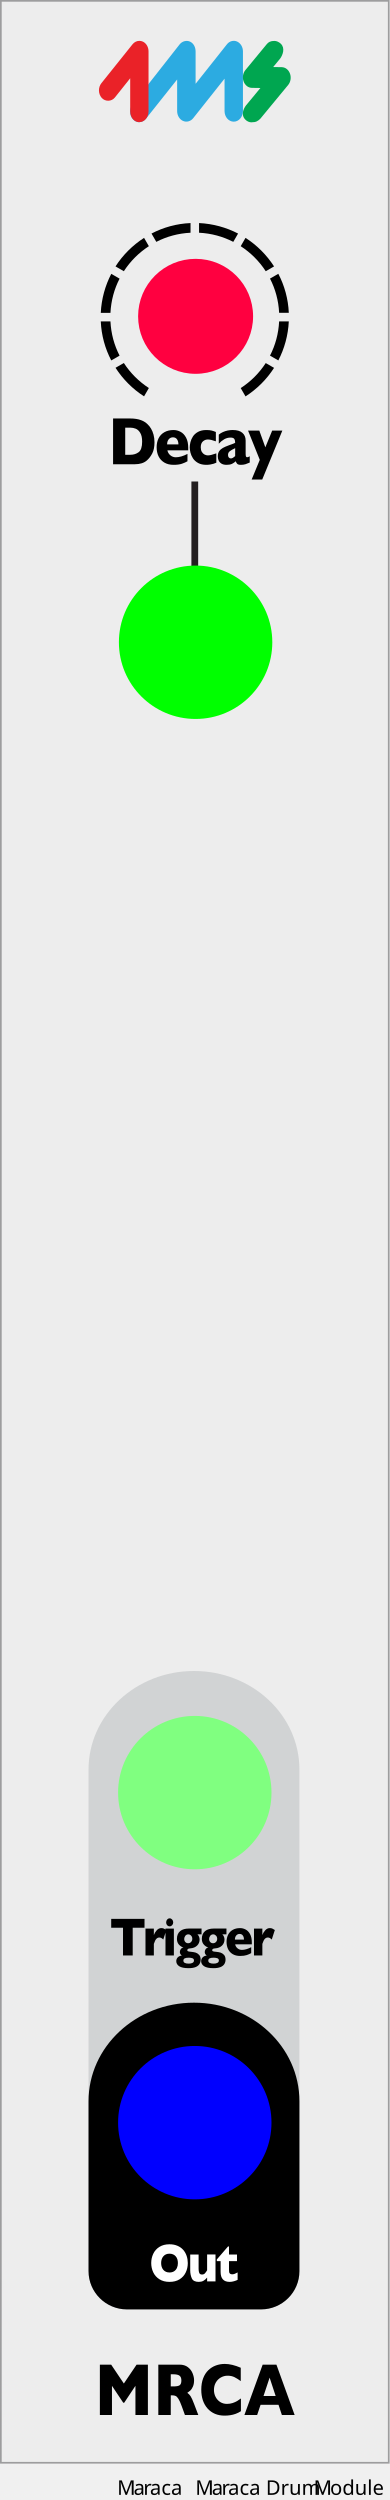
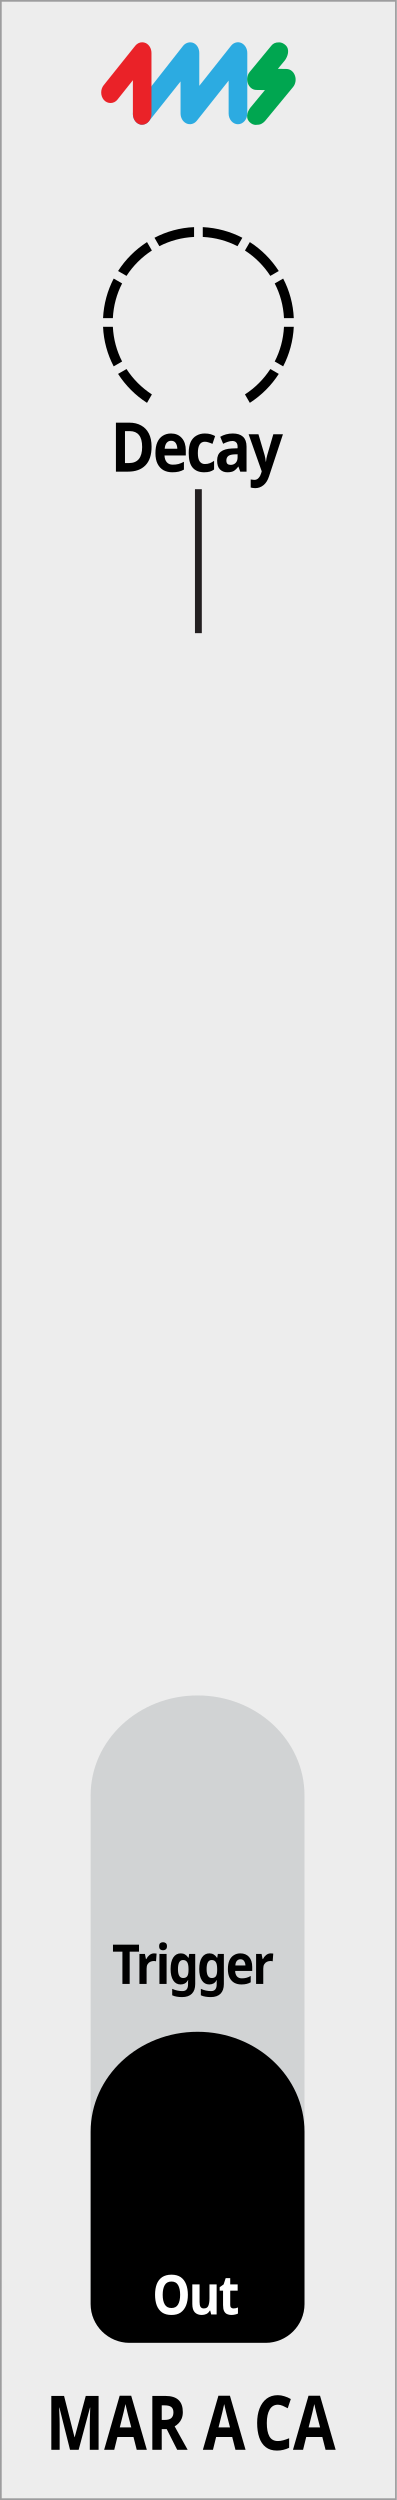
- <svg xmlns="http://www.w3.org/2000/svg" width="57.6" height="369.63" viewBox="0 0 57.6 369.63" version="1.1" id="svg28">
+ <svg xmlns="http://www.w3.org/2000/svg" width="20.408mm" height="128.588mm" viewBox="0 0 57.845 364.5" version="1.1" id="svg29">
  <defs id="defs2">
    <clipPath id="clippath">
-       <rect x="14.9" y="32.98" width="27.8" height="25.62" style="fill: none;" id="rect1" />
+       <rect x="15.02" y="33.11" width="27.8" height="25.62" style="fill:none" id="rect1" />
    </clipPath>
    <clipPath id="clippath-1">
-       <rect x="14.9" y="32.98" width="27.8" height="25.62" style="fill: none;" id="rect2" />
+       <rect x="15.02" y="33.11" width="27.8" height="25.62" style="fill:none" id="rect2" />
    </clipPath>
  </defs>
-   <g id="faceplate">
-     <g id="g3">
-       <rect x=".13" y=".13" width="57.35" height="364" style="fill: #ededed;" id="rect3" />
-       <path d="M57.35.25v363.75H.25V.25h57.1M57.6,0H0v364.25h57.6V0h0Z" style="fill: #9d9d9e;" id="path3" />
-     </g>
-     <path d="M44.27,261.63c0-8.05-6.98-14.57-15.59-14.57s-15.59,6.53-15.59,14.57v54.4s0,0,0,0v19.77c0,3.11,2.55,5.65,5.67,5.65h19.84c3.12,0,5.67-2.54,5.67-5.65v-19.77s0,0,0,0v-54.39Z" style="fill: #d1d3d4;" id="path4" />
-     <path d="M44.27,310.67c0-8.05-6.98-14.57-15.59-14.57s-15.59,6.53-15.59,14.57v5.36s0,0,0,0v19.77c0,3.11,2.55,5.65,5.67,5.65h19.84c3.12,0,5.67-2.54,5.67-5.65v-19.77s0,0,0,0v-5.35Z" id="path5" />
-     <path d="M 5.871,-4.098 H 3.887 V 0 H 2.258 v -4.098 h -1.984 v -1.316 h 5.598 z m 3.668,0.336 -0.52,1.41 Q 8.7,-2.656 8.371,-2.656 q -0.297,0 -0.516,0.203 -0.215,0.199 -0.414,0.742 V 0 h -1.406 v -3.977 h 1.406 v 0.961 q 0.133,-0.355 0.469,-0.691 0.336,-0.34 0.789,-0.34 0.238,0 0.414,0.07 0.18,0.07 0.426,0.215 z m 1.153,-1.133 q 0,0.246 -0.176,0.418 -0.176,0.172 -0.418,0.172 -0.164,0 -0.301,-0.078 -0.133,-0.078 -0.211,-0.211 -0.078,-0.137 -0.078,-0.301 0,-0.242 0.172,-0.418 0.172,-0.176 0.418,-0.176 0.242,0 0.418,0.176 0.176,0.176 0.176,0.418 z M 10.805,0 H 9.395 v -3.977 h 1.41 z m 4.649,-3.129 H 14.759 q 0.367,0.32 0.367,0.785 0,0.246 -0.105,0.473 -0.102,0.227 -0.305,0.402 -0.199,0.176 -0.496,0.289 -0.293,0.109 -0.672,0.133 -0.488,0.02 -0.488,0.262 0,0.094 0.062,0.137 0.062,0.043 0.195,0.066 0.137,0.02 0.457,0.047 0.363,0.031 0.676,0.109 0.312,0.078 0.582,0.328 0.27,0.25 0.27,0.715 0,0.371 -0.203,0.656 -0.199,0.285 -0.648,0.445 -0.449,0.16 -1.188,0.16 -1.062,0 -1.562,-0.285 -0.496,-0.285 -0.496,-0.762 0,-0.129 0.062,-0.297 Q 11.333,0.367 11.54,0.211 11.751,0.055 12.149,0 12.009,-0.051 11.907,-0.195 11.806,-0.344 11.806,-0.504 q 0,-0.207 0.141,-0.41 0.145,-0.203 0.465,-0.262 -0.445,-0.117 -0.77,-0.441 -0.324,-0.324 -0.324,-0.84 0,-0.391 0.148,-0.684 0.152,-0.293 0.418,-0.477 0.266,-0.184 0.617,-0.27 0.352,-0.09 0.77,-0.09 h 2.184 z m -1.555,0.672 q 0,-0.301 -0.207,-0.48 -0.203,-0.184 -0.457,-0.184 -0.324,0 -0.512,0.219 -0.184,0.219 -0.184,0.461 0,0.168 0.078,0.312 0.082,0.145 0.227,0.234 0.148,0.086 0.352,0.086 0.305,0 0.504,-0.191 0.199,-0.191 0.199,-0.457 z m 0.281,3.199 q 0,-0.262 -0.281,-0.34 -0.277,-0.074 -0.574,-0.074 -0.488,0 -0.707,0.102 -0.215,0.105 -0.215,0.332 0,0.445 0.898,0.445 0.402,0 0.641,-0.117 0.238,-0.113 0.238,-0.348 z m 5.457,-3.871 h -0.695 q 0.367,0.32 0.367,0.785 0,0.246 -0.105,0.473 -0.102,0.227 -0.305,0.402 -0.199,0.176 -0.496,0.289 -0.293,0.109 -0.672,0.133 -0.488,0.02 -0.488,0.262 0,0.094 0.062,0.137 0.062,0.043 0.195,0.066 0.137,0.02 0.457,0.047 0.363,0.031 0.676,0.109 0.312,0.078 0.582,0.328 0.27,0.25 0.27,0.715 0,0.371 -0.203,0.656 -0.199,0.285 -0.648,0.445 -0.449,0.16 -1.188,0.16 -1.062,0 -1.562,-0.285 -0.496,-0.285 -0.496,-0.762 0,-0.129 0.062,-0.297 Q 15.517,0.367 15.724,0.211 15.935,0.055 16.333,0 16.193,-0.051 16.091,-0.195 15.99,-0.344 15.99,-0.504 q 0,-0.207 0.141,-0.41 0.145,-0.203 0.465,-0.262 -0.445,-0.117 -0.77,-0.441 -0.324,-0.324 -0.324,-0.84 0,-0.391 0.148,-0.684 0.152,-0.293 0.418,-0.477 0.266,-0.184 0.617,-0.27 0.352,-0.09 0.77,-0.09 h 2.184 z m -1.555,0.672 q 0,-0.301 -0.207,-0.48 -0.203,-0.184 -0.457,-0.184 -0.324,0 -0.512,0.219 -0.184,0.219 -0.184,0.461 0,0.168 0.078,0.312 0.082,0.145 0.227,0.234 0.148,0.086 0.352,0.086 0.305,0 0.504,-0.191 0.199,-0.191 0.199,-0.457 z m 0.281,3.199 q 0,-0.262 -0.281,-0.34 -0.277,-0.074 -0.574,-0.074 -0.488,0 -0.707,0.102 -0.215,0.105 -0.215,0.332 0,0.445 0.898,0.445 0.402,0 0.641,-0.117 0.238,-0.113 0.238,-0.348 z M 23.9,-1.648 h -2.801 q 0.082,0.363 0.402,0.594 0.32,0.23 0.727,0.23 0.711,0 1.57,-0.398 v 0.871 q -0.309,0.16 -0.75,0.293 -0.438,0.129 -1.117,0.129 -0.734,0 -1.25,-0.273 -0.516,-0.273 -0.773,-0.742 -0.254,-0.469 -0.254,-1.062 0,-0.586 0.254,-1.047 0.258,-0.465 0.773,-0.727 0.516,-0.266 1.25,-0.266 0.484,0 0.934,0.211 0.453,0.207 0.742,0.684 Q 23.9,-2.68 23.9,-1.93 Z M 22.58,-2.344 q 0,-0.383 -0.191,-0.609 -0.188,-0.23 -0.543,-0.23 -0.352,0 -0.57,0.234 Q 21.06,-2.719 21.06,-2.344 Z M 27.767,-3.762 27.248,-2.352 Q 26.928,-2.656 26.6,-2.656 q -0.297,0 -0.516,0.203 -0.215,0.199 -0.414,0.742 V 0 h -1.406 v -3.977 h 1.406 v 0.961 q 0.133,-0.355 0.469,-0.691 0.336,-0.34 0.789,-0.34 0.238,0 0.414,0.07 0.18,0.07 0.426,0.215 z" id="text5" style="font-weight:700;font-size:8px;font-family:GillSans-Bold, 'Gill Sans';letter-spacing:-0.04em" transform="translate(16.2 289.12) scale(.88 1)" aria-label="Trigger" />
-     <path d="m 6.473,-2.711 q 0,0.758 -0.352,1.395 -0.348,0.637 -1.039,1.012 -0.691,0.375 -1.684,0.375 -1.004,0 -1.699,-0.391 Q 1.004,-0.711 0.664,-1.348 0.328,-1.984 0.328,-2.711 q 0,-0.73 0.336,-1.363 Q 1,-4.711 1.695,-5.098 q 0.699,-0.391 1.703,-0.391 0.75,0 1.336,0.223 0.59,0.223 0.969,0.605 0.379,0.379 0.574,0.887 0.195,0.504 0.195,1.062 z m -1.664,0 q 0,-0.305 -0.09,-0.555 -0.09,-0.254 -0.273,-0.438 -0.18,-0.188 -0.441,-0.289 -0.262,-0.105 -0.605,-0.105 -0.656,0 -1.031,0.383 -0.375,0.383 -0.375,1.004 0,0.621 0.375,1.008 0.379,0.383 1.031,0.383 0.449,0 0.766,-0.176 0.316,-0.18 0.48,-0.492 0.164,-0.316 0.164,-0.723 z M 11.129,0 H 9.719 v -0.566 q -0.297,0.32 -0.625,0.48 -0.324,0.156 -0.781,0.156 -0.902,0 -1.168,-0.523 -0.266,-0.527 -0.266,-1.188 v -2.336 h 1.41 v 2.148 q 0,0.324 0.105,0.57 0.109,0.242 0.469,0.242 0.309,0 0.488,-0.176 0.18,-0.176 0.367,-0.449 v -2.336 h 1.41 z m 3.715,-0.23 q -0.219,0.105 -0.605,0.203 -0.383,0.098 -0.734,0.098 -1.52,0 -1.52,-1.484 V -3 H 11.348 V -3.246 L 13.235,-5.168 h 0.16 v 1.191 h 1.344 V -3 h -1.344 v 1.273 q 0,0.223 0.027,0.359 0.027,0.137 0.152,0.23 0.129,0.09 0.387,0.09 0.336,0 0.883,-0.281 z" id="text6" style="font-weight:700;font-size:8px;font-family:GillSans-Bold, 'Gill Sans';letter-spacing:-0.04em;fill:#ffffff" transform="translate(22.07 337.31) scale(.88 1)" aria-label="Out" />
+   <g id="faceplate" transform="translate(0.00253326,0.005)">
+     <rect x="0.12" y="0.12" width="57.6" height="364.25" style="fill:#ededed;stroke:#9d9d9e;stroke-width:0.25px;stroke-miterlimit:10" id="rect3" />
+     <path d="m 44.39,261.76 c 0,-8.05 -6.98,-14.57 -15.59,-14.57 -8.61,0 -15.59,6.53 -15.59,14.57 v 54.4 c 0,0 0,0 0,0 v 19.77 c 0,3.11 2.55,5.65 5.67,5.65 h 19.84 c 3.12,0 5.67,-2.54 5.67,-5.65 v -19.77 c 0,0 0,0 0,0 v -54.39 z" style="fill:#d1d3d4" id="path3" />
+     <path d="m 44.39,310.8 c 0,-8.05 -6.98,-14.57 -15.59,-14.57 -8.61,0 -15.59,6.53 -15.59,14.57 v 5.36 c 0,0 0,0 0,0 v 19.77 c 0,3.11 2.55,5.65 5.67,5.65 h 19.84 c 3.12,0 5.67,-2.54 5.67,-5.65 v -19.77 c 0,0 0,0 0,0 v -5.35 z" id="path4" />
+     <text transform="matrix(0.88,0,0,1,16.33,289.25)" style="font-weight:700;font-size:8px;font-family:GillSans-Bold, 'Gill Sans';letter-spacing:-0.04em" id="text4">
+       <tspan x="0" y="0" id="tspan4">Trigger</tspan>
+     </text>
+     <text transform="matrix(0.88,0,0,1,22.19,337.44)" style="font-weight:700;font-size:8px;font-family:GillSans-Bold, 'Gill Sans';letter-spacing:-0.04em;fill:#ffffff" id="text5">
+       <tspan x="0" y="0" id="tspan5">Out</tspan>
+     </text>
    <g id="pips_-_fewest" data-name="pips - fewest">
-       <g style="clip-path: url(#clippath);" clip-path="url(#clippath)" id="g16">
-         <g style="clip-path: url(#clippath-1);" clip-path="url(#clippath-1)" id="g15">
-           <path d="M34.49,35.76l.71-1.23c-1.74-.9-3.7-1.45-5.77-1.55v1.43c1.81.09,3.53.56,5.06,1.35" id="path6" />
-           <path d="M39.29,40.1l1.23-.71c-1.09-1.69-2.53-3.14-4.22-4.22l-.71,1.23c1.48.96,2.74,2.22,3.7,3.7" id="path7" />
-           <path d="M22.01,36.4l-.71-1.23c-1.69,1.09-3.14,2.53-4.22,4.22l1.23.71c.96-1.48,2.22-2.74,3.7-3.7" id="path8" />
-           <path d="M41.27,46.25h1.43c-.09-2.07-.64-4.03-1.55-5.77l-1.23.71c.79,1.53,1.26,3.24,1.35,5.06" id="path9" />
-           <path d="M28.17,34.41v-1.43c-2.07.09-4.03.64-5.77,1.55l.71,1.23c1.53-.79,3.24-1.26,5.06-1.35" id="path10" />
-           <path d="M18.31,53.67l-1.23.71c1.09,1.69,2.53,3.14,4.22,4.22l.71-1.23c-1.48-.96-2.74-2.22-3.7-3.7" id="path11" />
-           <path d="M35.59,57.38l.71,1.23c1.69-1.09,3.14-2.53,4.22-4.22l-1.23-.71c-.96,1.48-2.22,2.74-3.7,3.7" id="path12" />
-           <path d="M41.27,47.52c-.09,1.81-.56,3.53-1.35,5.06l1.23.71c.9-1.74,1.45-3.7,1.55-5.77h-1.43Z" id="path13" />
-           <path d="M16.33,47.52h-1.43c.09,2.07.64,4.03,1.55,5.77l1.23-.71c-.79-1.53-1.26-3.24-1.35-5.06" id="path14" />
-           <path d="M17.68,41.2l-1.23-.71c-.9,1.74-1.45,3.7-1.55,5.77h1.43c.09-1.81.56-3.53,1.35-5.06" id="path15" />
+       <g clip-path="url(#clippath)" id="g15">
+         <g clip-path="url(#clippath-1)" id="g14">
+           <path d="m 34.62,35.89 0.71,-1.23 c -1.74,-0.9 -3.7,-1.45 -5.77,-1.55 v 1.43 c 1.81,0.09 3.53,0.56 5.06,1.35" id="path5" />
+           <path d="m 39.41,40.22 1.23,-0.71 c -1.09,-1.69 -2.53,-3.14 -4.22,-4.22 l -0.71,1.23 c 1.48,0.96 2.74,2.22 3.7,3.7" id="path6" />
+           <path d="m 22.14,36.52 -0.71,-1.23 c -1.69,1.09 -3.14,2.53 -4.22,4.22 l 1.23,0.71 c 0.96,-1.48 2.22,-2.74 3.7,-3.7" id="path7" />
+           <path d="m 41.4,46.38 h 1.43 c -0.09,-2.07 -0.64,-4.03 -1.55,-5.77 l -1.23,0.71 c 0.79,1.53 1.26,3.24 1.35,5.06" id="path8" />
+           <path d="m 28.29,34.54 v -1.43 c -2.07,0.09 -4.03,0.64 -5.77,1.55 l 0.71,1.23 c 1.53,-0.79 3.24,-1.26 5.06,-1.35" id="path9" />
+           <path d="m 18.44,53.8 -1.23,0.71 c 1.09,1.69 2.53,3.14 4.22,4.22 l 0.71,-1.23 c -1.48,-0.96 -2.74,-2.22 -3.7,-3.7" id="path10" />
+           <path d="m 35.71,57.5 0.71,1.23 c 1.69,-1.09 3.14,-2.53 4.22,-4.22 L 39.41,53.8 c -0.96,1.48 -2.22,2.74 -3.7,3.7" id="path11" />
+           <path d="m 41.4,47.64 c -0.09,1.81 -0.56,3.53 -1.35,5.06 l 1.23,0.71 c 0.9,-1.74 1.45,-3.7 1.55,-5.77 z" id="path12" />
+           <path d="m 16.45,47.64 h -1.43 c 0.09,2.07 0.64,4.03 1.55,5.77 L 17.8,52.7 c -0.79,-1.53 -1.26,-3.24 -1.35,-5.06" id="path13" />
+           <path d="m 17.8,41.32 -1.23,-0.71 c -0.9,1.74 -1.45,3.7 -1.55,5.77 h 1.43 c 0.09,-1.81 0.56,-3.53 1.35,-5.06" id="path14" />
        </g>
      </g>
    </g>
-     <path d="m 7.808,-3.262 q 0,1.04 -0.381,1.67 Q 7.051,-0.962 6.538,-0.571 5.811,0 4.502,0 H 0.85 V -6.768 H 3.662 q 0.635,0 1.084,0.068 0.454,0.063 0.815,0.186 0.361,0.117 0.615,0.269 0.254,0.146 0.454,0.317 0.347,0.283 0.605,0.669 0.264,0.386 0.415,0.894 0.156,0.508 0.156,1.104 z m -2.075,-0.088 q 0,-0.825 -0.317,-1.284 -0.312,-0.464 -0.757,-0.62 -0.439,-0.156 -0.898,-0.156 H 2.891 v 4.009 h 0.869 q 0.801,0 1.387,-0.381 0.586,-0.381 0.586,-1.567 z m 7.745,1.289 H 9.976 q 0.103,0.454 0.503,0.742 0.4,0.288 0.908,0.288 0.889,0 1.963,-0.498 v 1.089 q -0.386,0.2 -0.938,0.366 -0.547,0.161 -1.396,0.161 -0.918,0 -1.563,-0.342 -0.645,-0.342 -0.967,-0.928 -0.317,-0.586 -0.317,-1.328 0,-0.732 0.317,-1.309 0.322,-0.581 0.967,-0.908 0.645,-0.332 1.563,-0.332 0.605,0 1.167,0.264 0.566,0.259 0.928,0.854 0.366,0.591 0.366,1.528 z m -1.65,-0.869 q 0,-0.479 -0.239,-0.762 -0.234,-0.288 -0.679,-0.288 -0.439,0 -0.713,0.293 -0.269,0.288 -0.269,0.757 z m 6.372,2.7 q -0.22,0.083 -0.464,0.156 -0.244,0.068 -0.552,0.112 -0.303,0.049 -0.664,0.049 -0.815,0 -1.382,-0.273 Q 14.576,-0.464 14.268,-0.879 13.966,-1.299 13.848,-1.733 13.731,-2.168 13.731,-2.5 q 0,-0.332 0.117,-0.767 0.122,-0.435 0.42,-0.84 0.298,-0.405 0.859,-0.679 0.566,-0.273 1.392,-0.273 0.552,0 0.898,0.078 0.347,0.078 0.703,0.21 v 1.382 q -0.859,-0.273 -1.343,-0.273 -0.469,0 -0.835,0.283 -0.361,0.283 -0.361,0.879 0,0.396 0.181,0.669 0.181,0.269 0.459,0.396 0.278,0.127 0.557,0.127 0.264,0 0.601,-0.078 0.337,-0.078 0.82,-0.225 z m 5.611,-0.02 q -0.386,0.151 -0.713,0.244 -0.327,0.093 -0.786,0.093 -0.435,0 -0.605,-0.151 -0.171,-0.156 -0.244,-0.376 -0.283,0.229 -0.63,0.381 -0.347,0.146 -0.908,0.146 -0.542,0 -0.879,-0.186 -0.332,-0.19 -0.469,-0.474 -0.132,-0.288 -0.132,-0.591 0,-0.459 0.229,-0.757 0.234,-0.303 0.625,-0.493 0.391,-0.19 1.035,-0.396 0.366,-0.117 0.552,-0.176 0.19,-0.063 0.283,-0.098 0.093,-0.034 0.195,-0.088 0,-0.361 -0.146,-0.566 -0.146,-0.205 -0.635,-0.205 -0.576,0 -1.069,0.254 -0.493,0.254 -0.903,0.654 v -1.348 q 0.327,-0.234 0.708,-0.381 0.381,-0.151 0.796,-0.225 0.415,-0.073 0.84,-0.073 1.079,0 1.621,0.42 0.547,0.415 0.547,1.147 v 1.919 q 0,0.273 0.049,0.41 0.054,0.132 0.19,0.132 0.166,0 0.449,-0.142 z M 21.363,-1.201 v -1.177 q -0.625,0.254 -0.913,0.459 -0.288,0.2 -0.288,0.547 0,0.249 0.142,0.381 0.146,0.132 0.337,0.132 0.181,0 0.356,-0.098 0.181,-0.103 0.366,-0.244 z m 7.925,-3.77 -3.379,7.231 h -1.777 l 1.367,-2.91 -1.968,-4.321 h 1.89 L 26.432,-2.5 27.58,-4.971 Z" id="text16" style="font-weight:700;font-size:10px;font-family:GillSans-Bold, 'Gill Sans';letter-spacing:-0.04em" transform="translate(15.97 68.64) scale(.88 1)" aria-label="Decay" />
-     <path d="M 9.593,0 H 7.348 V -4.313 L 5.323,-1.815 H 5.146 L 3.115,-4.313 V 0 H 0.935 V -7.444 H 2.97 l 2.288,2.793 2.299,-2.793 h 2.036 z m 9.088,0 h -2.412 l -0.585,-1.321 q -0.322,-0.725 -0.58,-1.058 -0.258,-0.338 -0.505,-0.43 -0.242,-0.097 -0.628,-0.097 H 13.718 V 0 h -2.245 v -7.444 h 3.819 q 0.924,0 1.515,0.376 0.591,0.376 0.849,0.913 0.263,0.537 0.263,1.021 0,0.564 -0.22,0.956 -0.215,0.387 -0.457,0.564 -0.242,0.177 -0.542,0.338 0.36,0.209 0.591,0.5 0.236,0.285 0.639,1.16 z m -3.051,-5.092 q 0,-0.516 -0.338,-0.72 Q 14.953,-6.016 14.19,-6.016 h -0.473 v 1.794 h 0.483 q 0.822,0 1.123,-0.177 0.306,-0.183 0.306,-0.693 z m 10.737,4.533 q -0.462,0.242 -0.945,0.387 -0.483,0.145 -0.978,0.204 -0.489,0.064 -1.015,0.064 -0.972,0 -1.746,-0.269 -0.768,-0.269 -1.337,-0.79 -0.564,-0.526 -0.849,-1.225 -0.279,-0.704 -0.279,-1.542 0,-0.961 0.333,-1.681 0.333,-0.725 0.929,-1.203 0.602,-0.478 1.364,-0.704 0.768,-0.231 1.617,-0.231 1.268,0 2.874,0.564 v 1.977 q -0.553,-0.344 -1.096,-0.569 -0.537,-0.231 -1.268,-0.231 -0.65,0 -1.214,0.258 -0.564,0.258 -0.908,0.736 -0.344,0.478 -0.344,1.117 0,0.564 0.301,1.037 0.301,0.467 0.833,0.747 0.537,0.274 1.208,0.274 0.542,0 1.026,-0.129 0.483,-0.134 0.811,-0.295 0.333,-0.161 0.682,-0.381 z M 36.051,0 H 33.752 L 33.145,-1.509 H 29.912 L 29.294,0 h -2.299 l 3.292,-7.444 h 2.481 z m -3.421,-2.804 -1.09,-2.718 -1.101,2.718 z" id="text17" style="font-weight:700;font-size:11px;font-family:GillSans-Bold, 'Gill Sans'" transform="translate(14 357.06) scale(.82 1)" aria-label="MRCA" />
-     <line x1="28.8" y1="71.19" x2="28.8" y2="92.19" style="fill: #fff; stroke: #231f20; stroke-miterlimit: 10;" id="line17" />
-     <g id="g19">
-       <path d="M20.6,18.07c-.37,0-.71-.17-.97-.47-.51-.6-.52-1.54-.04-2.16l6.97-8.88c.38-.48,1.05-.65,1.57-.39.5.25.79.82.79,1.45v4.77l4.64-5.85c.38-.48,1.01-.64,1.53-.38.5.25.83.81.83,1.44v8.82c0,.86-.61,1.57-1.36,1.57s-1.36-.7-1.36-1.57v-4.79l-4.64,5.85c-.38.48-1.01.64-1.54.38-.5-.24-.83-.81-.83-1.44v-4.67l-4.61,5.8c-.26.32-.62.51-1,.51h0Z" style="fill: #2cabe1;" id="path17" />
-       <path d="M20.6,18.07c-.75,0-1.35-.7-1.35-1.57v-4.93l-2.26,2.84c-.5.63-1.44.65-1.97.04-.51-.6-.52-1.53-.03-2.15l4.61-5.76c.26-.32.63-.5,1-.5.18,0,.37.04.54.12.5.25.82.81.82,1.44v8.89c0,.86-.61,1.57-1.36,1.57h0Z" style="fill: #ea2228;" id="path18" />
-       <path d="M37.2,18.09h0c-.35,0-.68-.15-.94-.42-.76-.78-.14-1.84.29-2.3l1.95-2.36-1.26-.02c-.56-.01-1.04-.4-1.24-1-.19-.56-.07-1.21.29-1.64l3.16-3.83c.23-.28.55-.48,1.13-.47.33,0,.67.17.92.4.71.66.29,1.7-.07,2.2l-1.04,1.26,1.26.02c.56.01,1.04.4,1.24,1,.19.56.07,1.21-.29,1.64l-4.1,4.97c-.35.35-.65.55-1.3.54h0Z" style="fill: #00a650;" id="path19" />
+     <text transform="matrix(0.88,0,0,1,16.1,68.76)" style="font-weight:700;font-size:10px;font-family:GillSans-Bold, 'Gill Sans';letter-spacing:-0.04em" id="text15">
+       <tspan x="0" y="0" id="tspan15">Decay</tspan>
+     </text>
+     <text transform="matrix(0.82,0,0,1,6.67,357.18)" style="font-weight:700;font-size:11px;font-family:GillSans-Bold, 'Gill Sans'" id="text18">
+       <tspan x="0" y="0" id="tspan16">MAR</tspan>
+       <tspan x="27.93" y="0" style="letter-spacing:-0.01em" id="tspan17">A</tspan>
+       <tspan x="36.94" y="0" id="tspan18">CA</tspan>
+     </text>
+     <line x1="28.92" y1="71.32" x2="28.92" y2="92.31" style="fill:#ffffff;stroke:#231f20;stroke-miterlimit:10" id="line18" />
+     <g id="g20">
+       <path d="m 20.73,18.19 c -0.37,0 -0.71,-0.17 -0.97,-0.47 -0.51,-0.6 -0.52,-1.54 -0.04,-2.16 l 6.97,-8.88 c 0.38,-0.48 1.05,-0.65 1.57,-0.39 0.5,0.25 0.79,0.82 0.79,1.45 v 4.77 l 4.64,-5.85 c 0.38,-0.48 1.01,-0.64 1.53,-0.38 0.5,0.25 0.83,0.81 0.83,1.44 v 8.82 c 0,0.86 -0.61,1.57 -1.36,1.57 -0.75,0 -1.36,-0.7 -1.36,-1.57 v -4.79 l -4.64,5.85 c -0.38,0.48 -1.01,0.64 -1.54,0.38 -0.5,-0.24 -0.83,-0.81 -0.83,-1.44 v -4.67 l -4.61,5.8 c -0.26,0.32 -0.62,0.51 -1,0.51 v 0 z" style="fill:#2cabe1" id="path18" />
+       <path d="m 20.72,18.19 c -0.75,0 -1.35,-0.7 -1.35,-1.57 v -4.93 l -2.26,2.84 c -0.5,0.63 -1.44,0.65 -1.97,0.04 -0.51,-0.6 -0.52,-1.53 -0.03,-2.15 l 4.61,-5.76 c 0.26,-0.32 0.63,-0.5 1,-0.5 0.18,0 0.37,0.04 0.54,0.12 0.5,0.25 0.82,0.81 0.82,1.44 v 8.89 c 0,0.86 -0.61,1.57 -1.36,1.57 v 0 z" style="fill:#ea2228" id="path19" />
+       <path d="m 37.32,18.21 v 0 c -0.35,0 -0.68,-0.15 -0.94,-0.42 -0.76,-0.78 -0.14,-1.84 0.29,-2.3 l 1.95,-2.36 -1.26,-0.02 c -0.56,-0.01 -1.04,-0.4 -1.24,-1 -0.19,-0.56 -0.07,-1.21 0.29,-1.64 l 3.16,-3.83 c 0.23,-0.28 0.55,-0.48 1.13,-0.47 0.33,0 0.67,0.17 0.92,0.4 0.71,0.66 0.29,1.7 -0.07,2.2 l -1.04,1.26 1.26,0.02 c 0.56,0.01 1.04,0.4 1.24,1 0.19,0.56 0.07,1.21 -0.29,1.64 l -4.1,4.97 c -0.35,0.35 -0.65,0.55 -1.3,0.54 v 0 z" style="fill:#00a650" id="path20" />
    </g>
  </g>
-   <g id="components">
-     <circle id="Out" cx="28.8" cy="313.84" r="11.34" style="fill: blue;" />
-     <circle id="Trigger" cx="28.8" cy="265.04" r="11.34" style="fill: #80ff80;" />
-     <circle id="Decay_CV" data-name="Decay CV" cx="28.92" cy="94.96" r="11.34" style="fill: lime;" />
-     <circle id="Decay" cx="28.92" cy="46.77" r="8.5" style="fill: #ff0040;" />
-     <text id="slug" transform="translate(17.32 368.87)" style="fill: #010101; font-family: MyriadPro-Regular, 'Myriad Pro'; font-size: 3px;">
-       <tspan x="0" y="0" style="letter-spacing: 0em;" id="tspan19">M</tspan>
-       <tspan x="2.43" y="0" id="tspan20">a</tspan>
-       <tspan x="3.88" y="0" style="letter-spacing: 0em;" id="tspan21">r</tspan>
-       <tspan x="4.84" y="0" id="tspan22">aca</tspan>
+   <g id="components" style="display:none" transform="translate(0.00253326,0.005)">
+     <circle id="Out" cx="28.8" cy="313.84" r="11.34" style="fill:#0000ff" />
+     <circle id="Trigger" cx="28.8" cy="265.04" r="11.34" style="fill:#80ff80" />
+     <circle id="Decay_CV" data-name="Decay CV" cx="28.92" cy="94.96" r="11.34" style="fill:#00ff00" />
+     <circle id="Decay_SmallBlackKnob" data-name="Decay#SmallBlackKnob" cx="28.92" cy="46.77" r="8.5" style="fill:#ff0040" />
+     <text id="slug" transform="translate(17.44,369)" style="font-size:3px;font-family:MyriadPro-Regular, 'Myriad Pro';fill:#010101">
+       <tspan x="0" y="0" style="letter-spacing:0em" id="tspan20">M</tspan>
+       <tspan x="2.43" y="0" id="tspan21">a</tspan>
+       <tspan x="3.88" y="0" style="letter-spacing:0em" id="tspan22">r</tspan>
+       <tspan x="4.84" y="0" id="tspan23">aca</tspan>
    </text>
-     <text id="modulename" transform="translate(28.88 368.87)" style="fill: #010101; font-family: MyriadPro-Regular, 'Myriad Pro'; font-size: 3px;">
-       <tspan x="0" y="0" style="letter-spacing: 0em;" id="tspan23">M</tspan>
-       <tspan x="2.43" y="0" id="tspan24">a</tspan>
-       <tspan x="3.88" y="0" style="letter-spacing: 0em;" id="tspan25">r</tspan>
-       <tspan x="4.84" y="0" id="tspan26">aca Drum </tspan>
-       <tspan x="17.48" y="0" style="letter-spacing: 0em;" id="tspan27">M</tspan>
-       <tspan x="19.91" y="0" style="letter-spacing: 0em;" id="tspan28">odule</tspan>
+     <text id="modulename" transform="translate(29.01,369)" style="font-size:3px;font-family:MyriadPro-Regular, 'Myriad Pro';fill:#010101">
+       <tspan x="0" y="0" style="letter-spacing:0em" id="tspan24">M</tspan>
+       <tspan x="2.43" y="0" id="tspan25">a</tspan>
+       <tspan x="3.88" y="0" style="letter-spacing:0em" id="tspan26">r</tspan>
+       <tspan x="4.84" y="0" id="tspan27">aca Drum</tspan>
+       <tspan x="17.48" y="0" style="letter-spacing:0em" id="tspan28">M</tspan>
+       <tspan x="19.91" y="0" style="letter-spacing:0em" id="tspan29">odule</tspan>
    </text>
  </g>
</svg>
